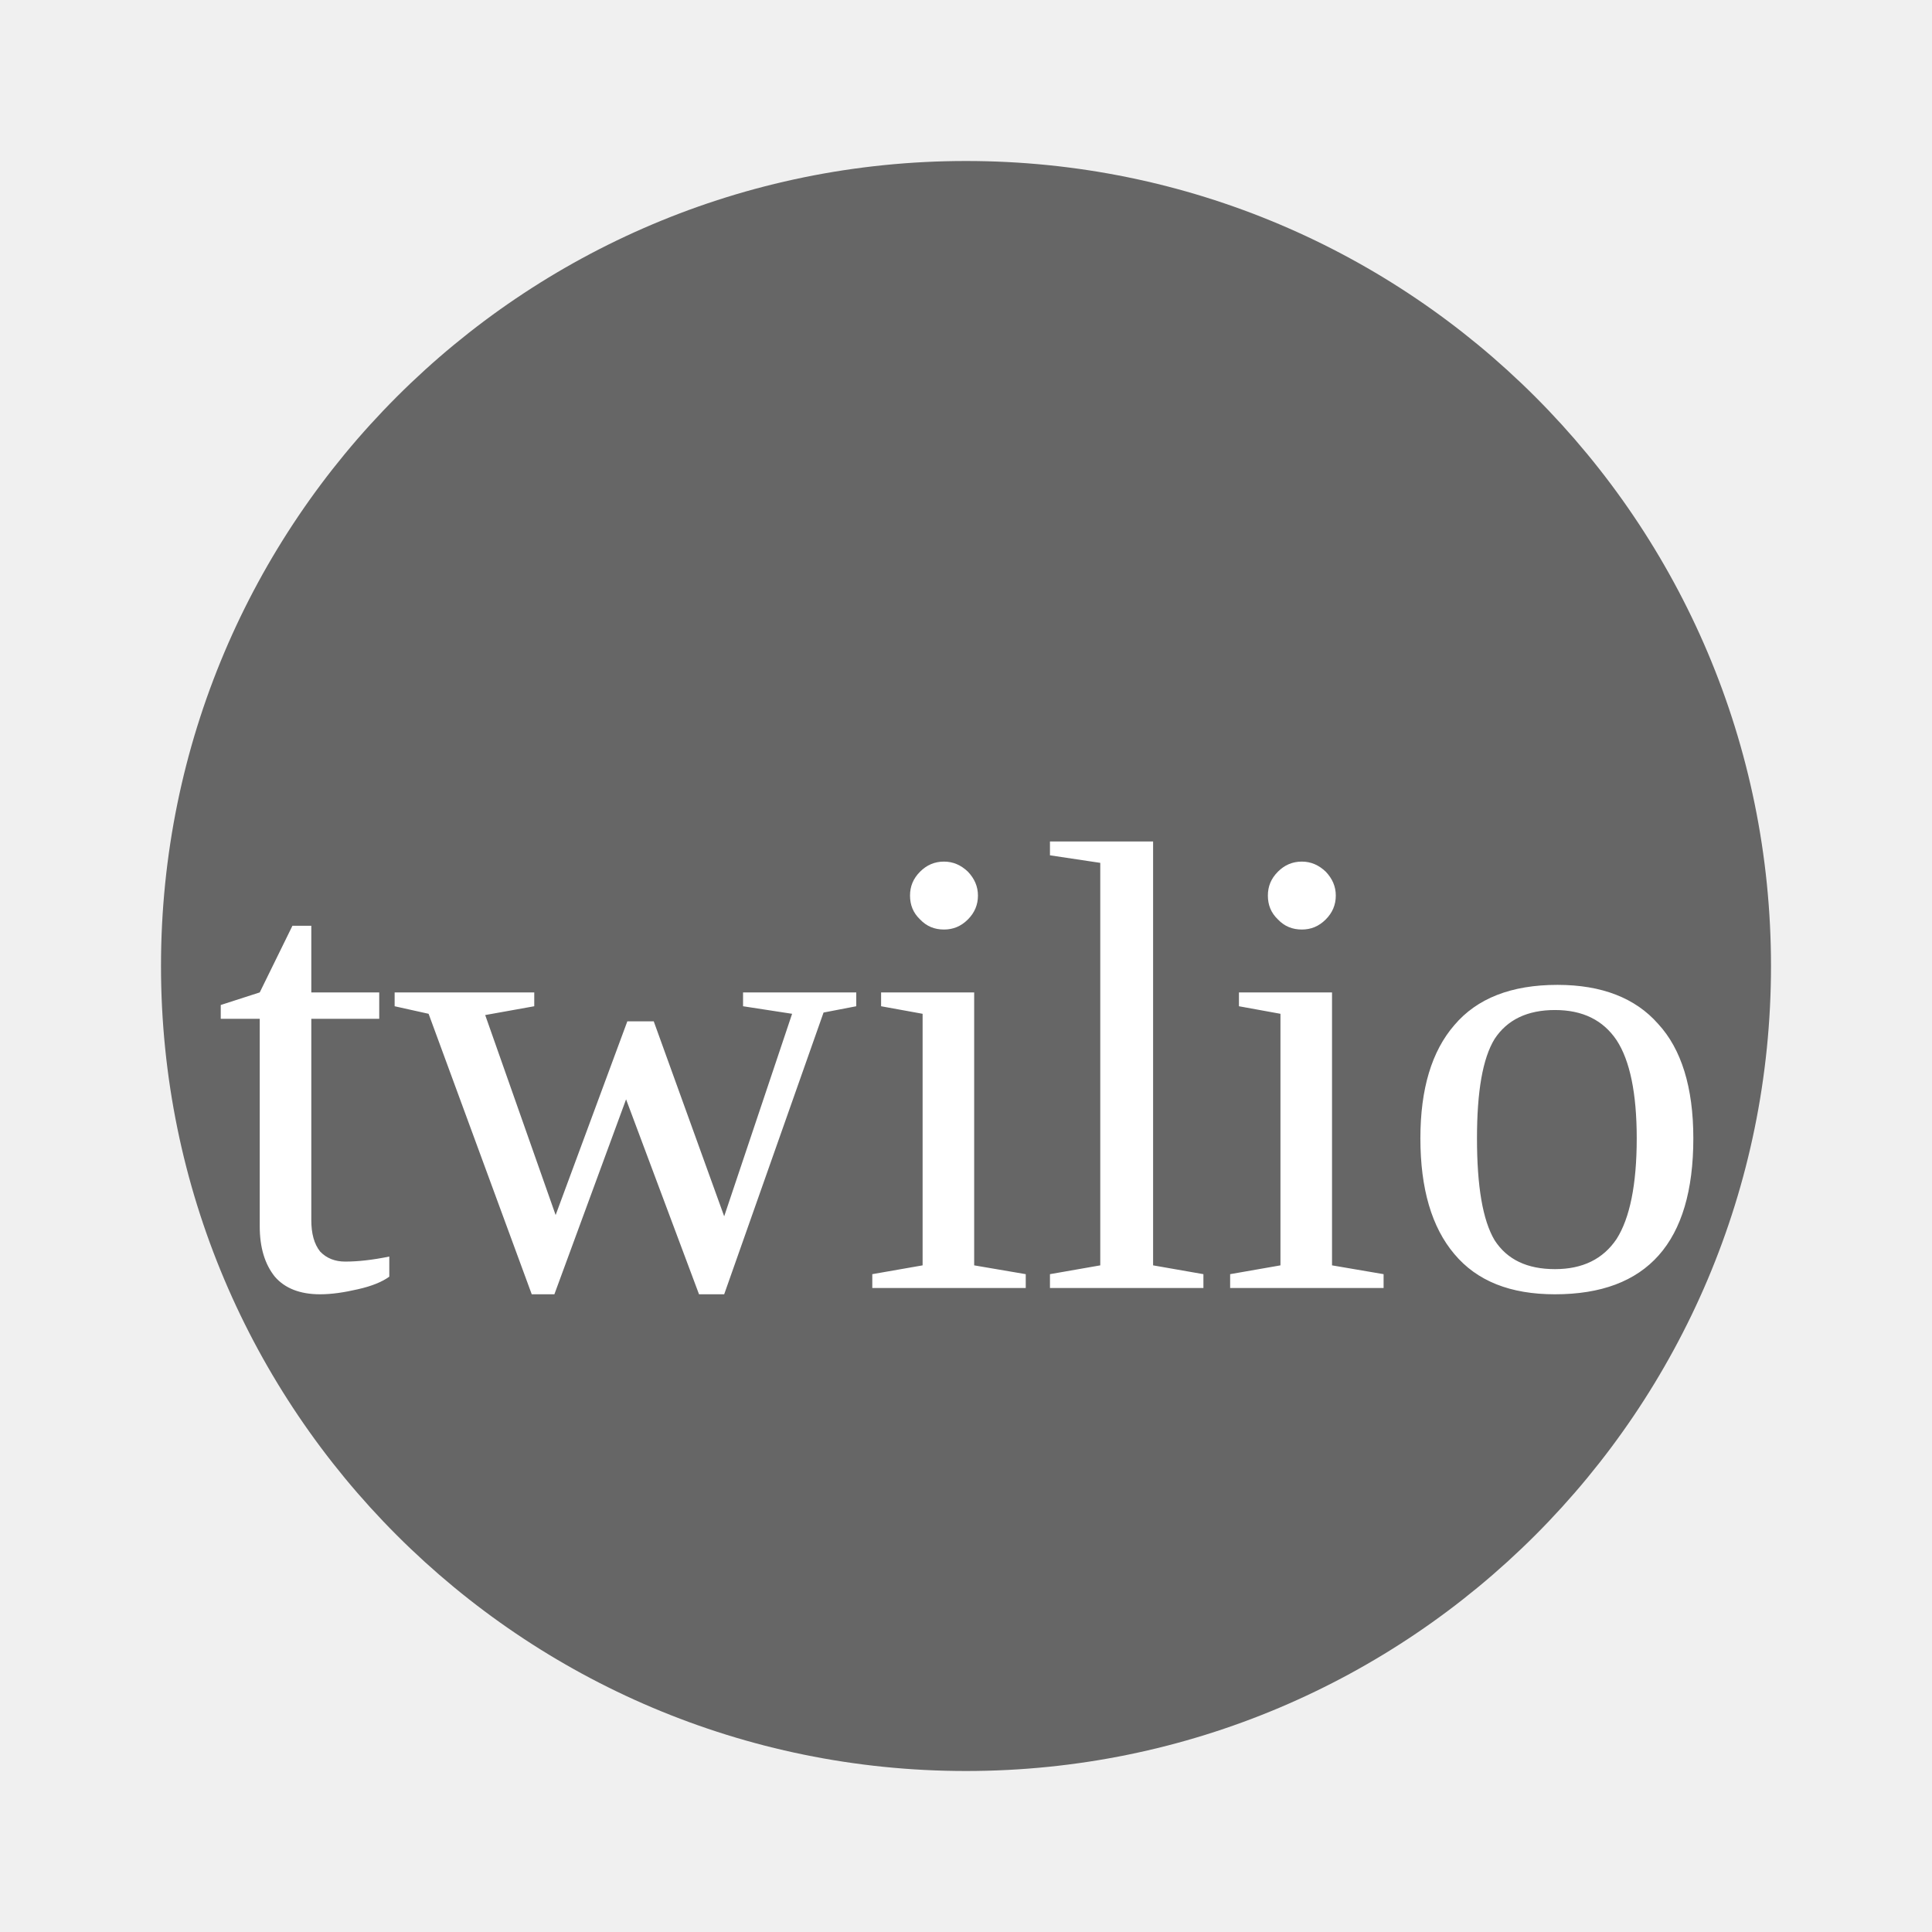
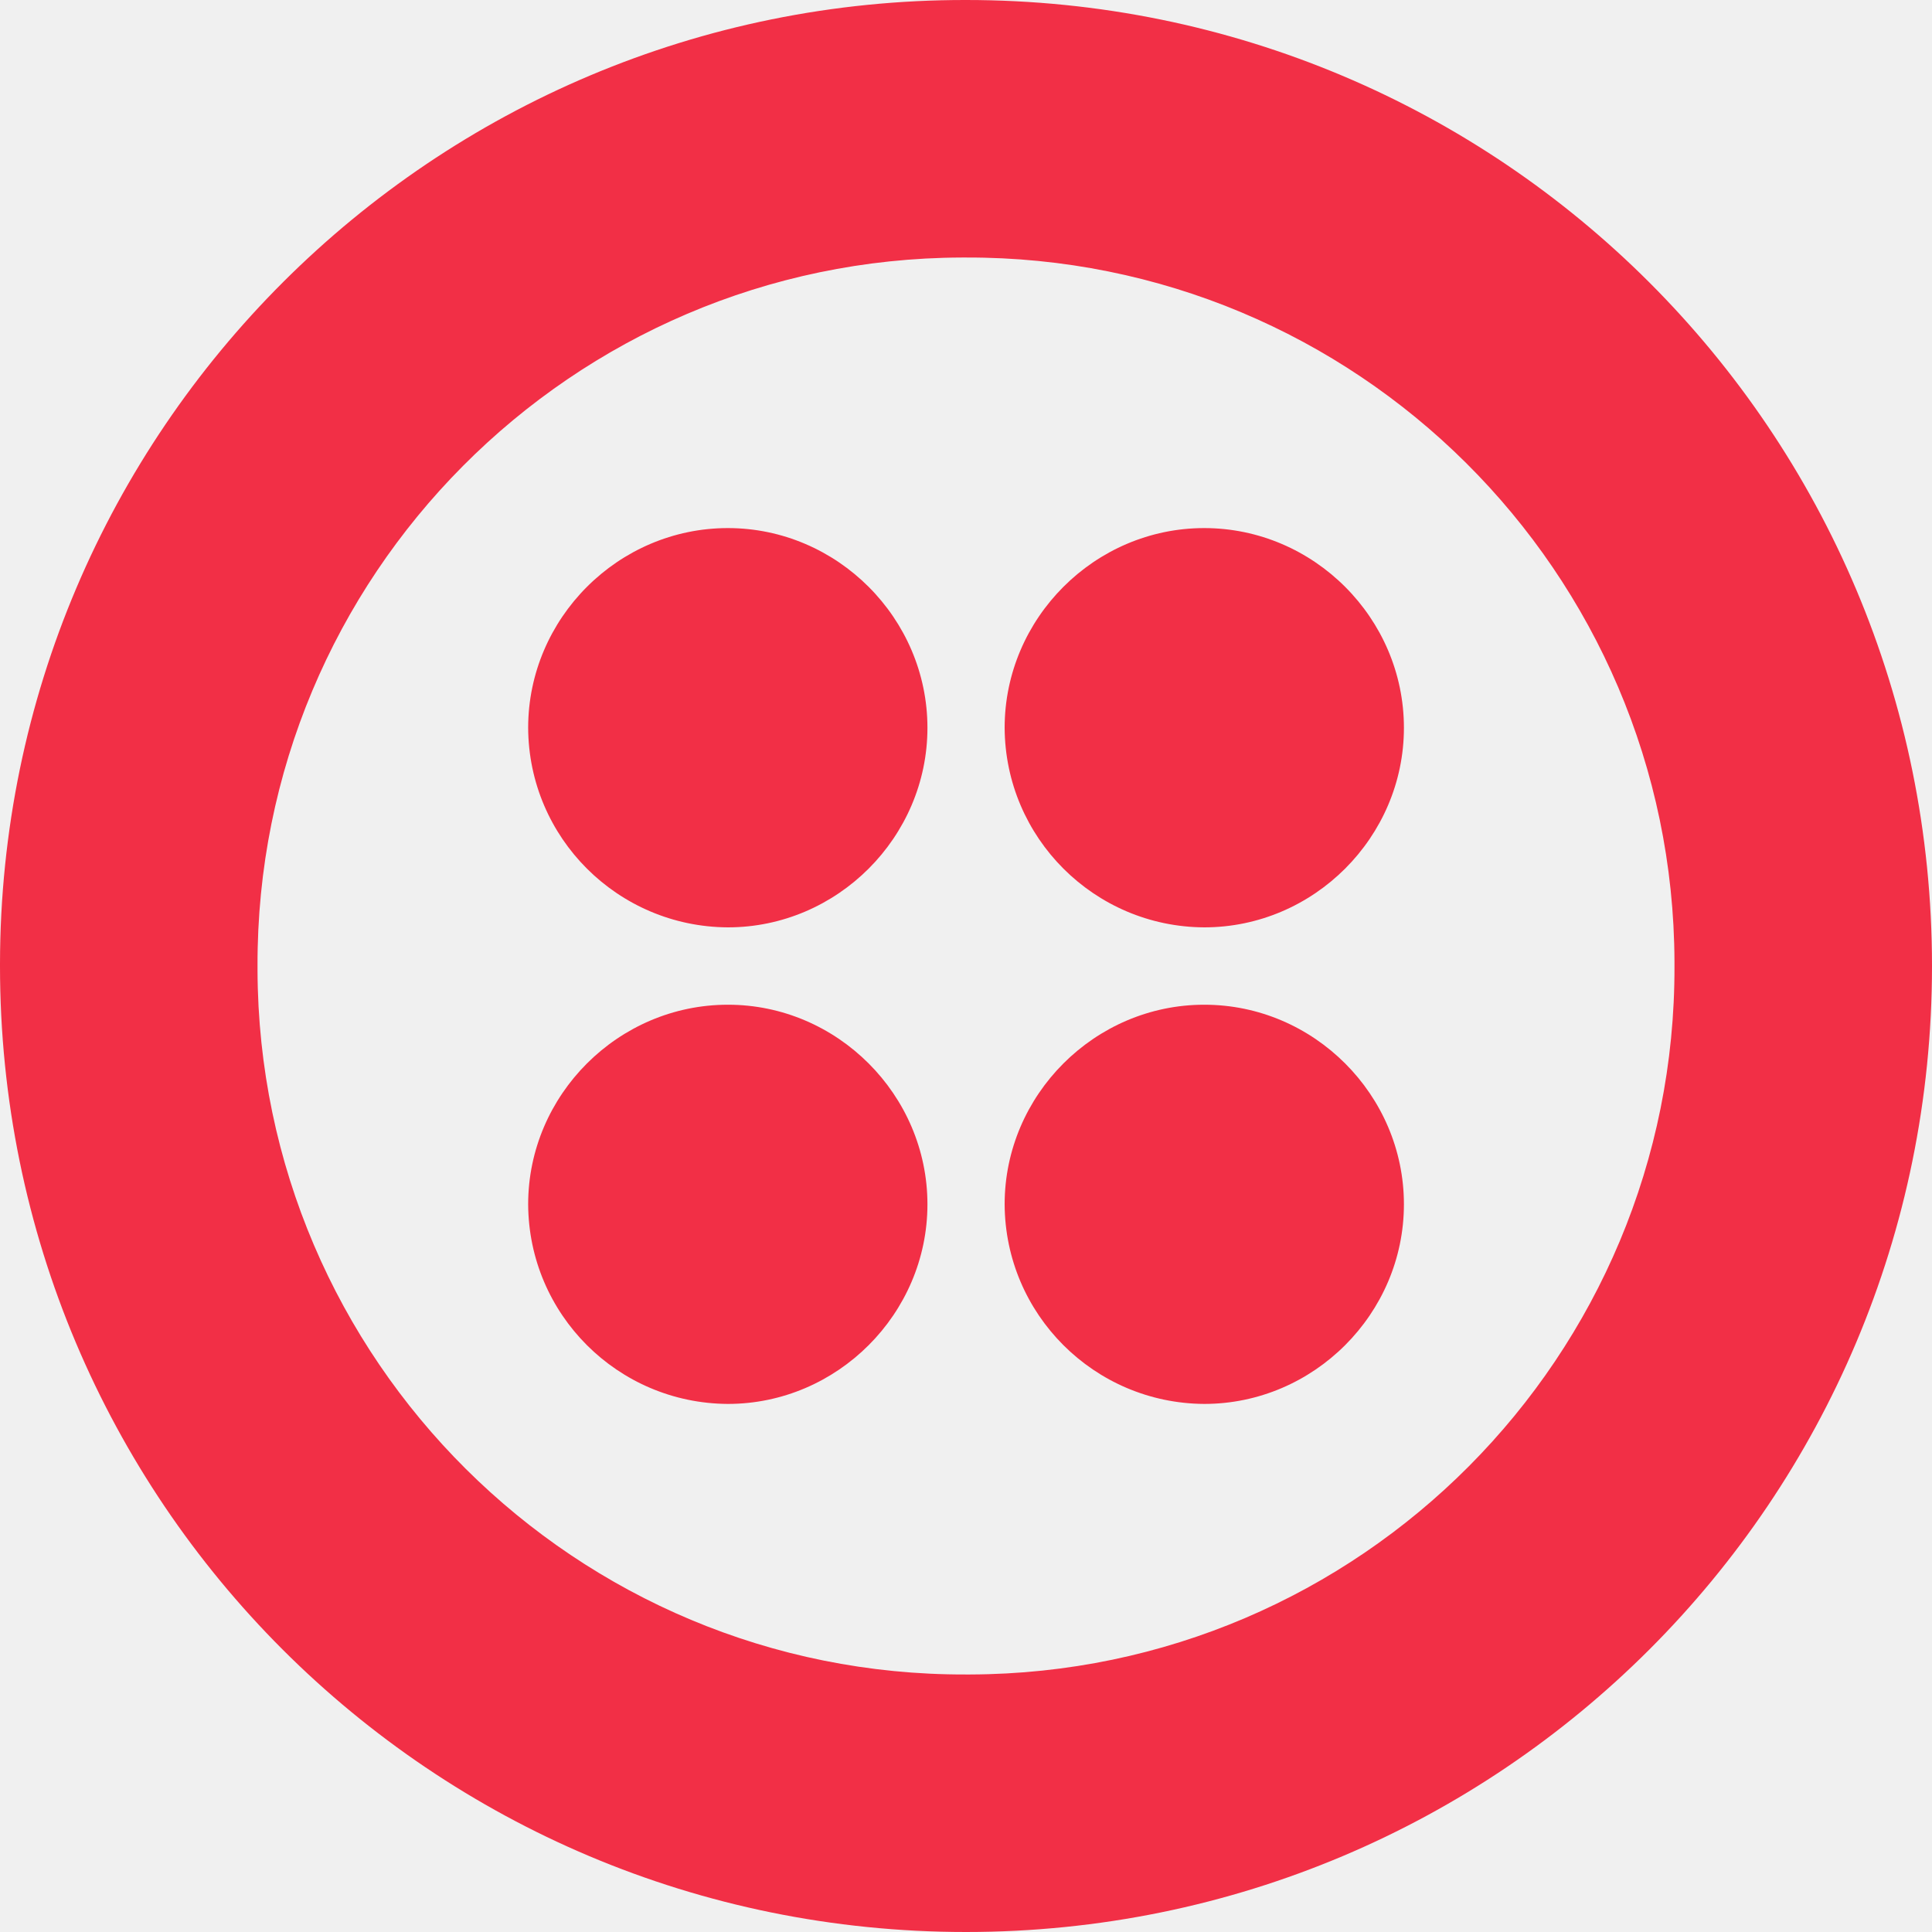
- <svg xmlns="http://www.w3.org/2000/svg" viewBox="0 0 24 24" fill="none">
-   <circle cx="12" cy="12" r="10" fill="#666" />
-   <text x="12" y="16" text-anchor="middle" fill="white" font-size="8">twilio</text>
+ <svg xmlns="http://www.w3.org/2000/svg" fill="#F22F46" role="img" viewBox="0 0 24 24">
+   <path d="M12 0C5.381-.008.008 5.352 0 11.971V12c0 6.64 5.359 12 12 12 6.64 0 12-5.36 12-12 0-6.641-5.36-12-12-12zm0 20.801c-4.846.015-8.786-3.904-8.801-8.75V12c-.014-4.846 3.904-8.786 8.75-8.801H12c4.847-.014 8.786 3.904 8.801 8.75V12c.015 4.847-3.904 8.786-8.75 8.801H12zm5.44-11.76c0 1.359-1.12 2.479-2.481 2.479-1.366-.007-2.472-1.113-2.479-2.479 0-1.361 1.12-2.481 2.479-2.481 1.361 0 2.481 1.12 2.481 2.481zm0 5.919c0 1.36-1.12 2.48-2.481 2.48-1.367-.008-2.473-1.114-2.479-2.48 0-1.359 1.12-2.479 2.479-2.479 1.361-.001 2.481 1.12 2.481 2.479zm-5.919 0c0 1.36-1.12 2.48-2.479 2.48-1.368-.007-2.475-1.113-2.481-2.48 0-1.359 1.12-2.479 2.481-2.479 1.358-.001 2.479 1.12 2.479 2.479zm0-5.919c0 1.359-1.12 2.479-2.479 2.479-1.367-.007-2.475-1.112-2.481-2.479 0-1.361 1.12-2.481 2.481-2.481 1.358 0 2.479 1.12 2.479 2.481z" />
</svg>
